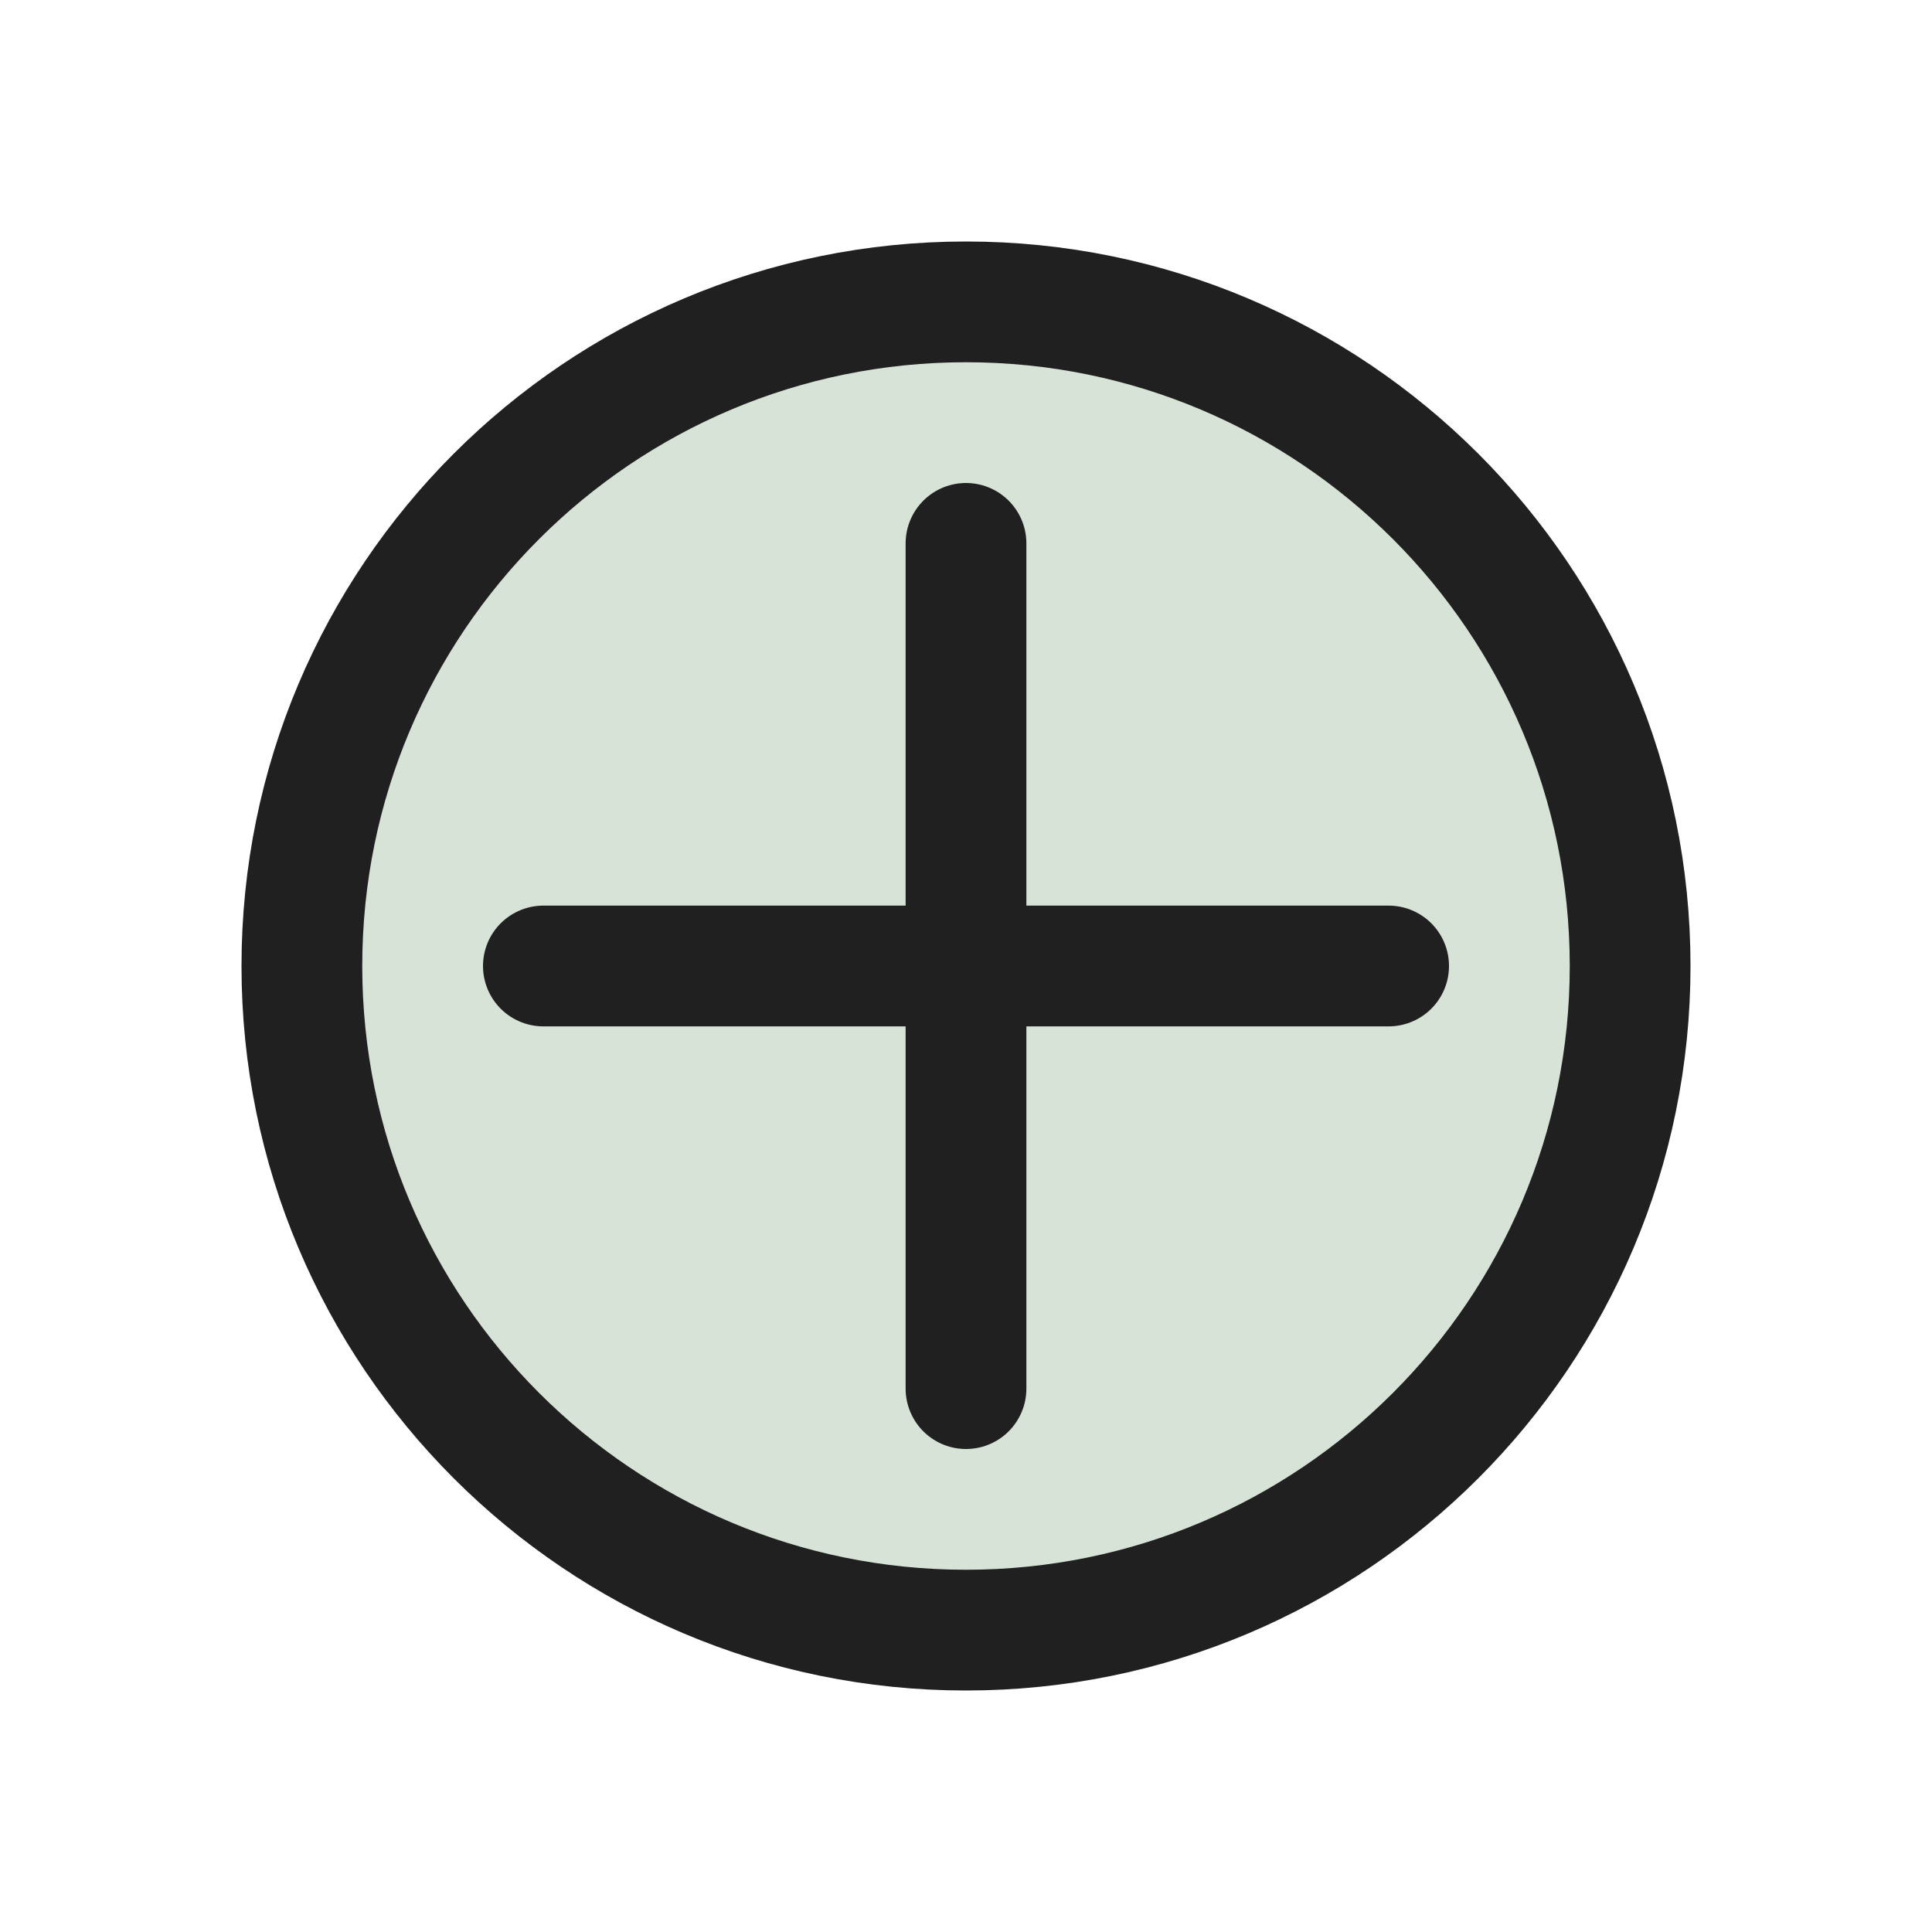
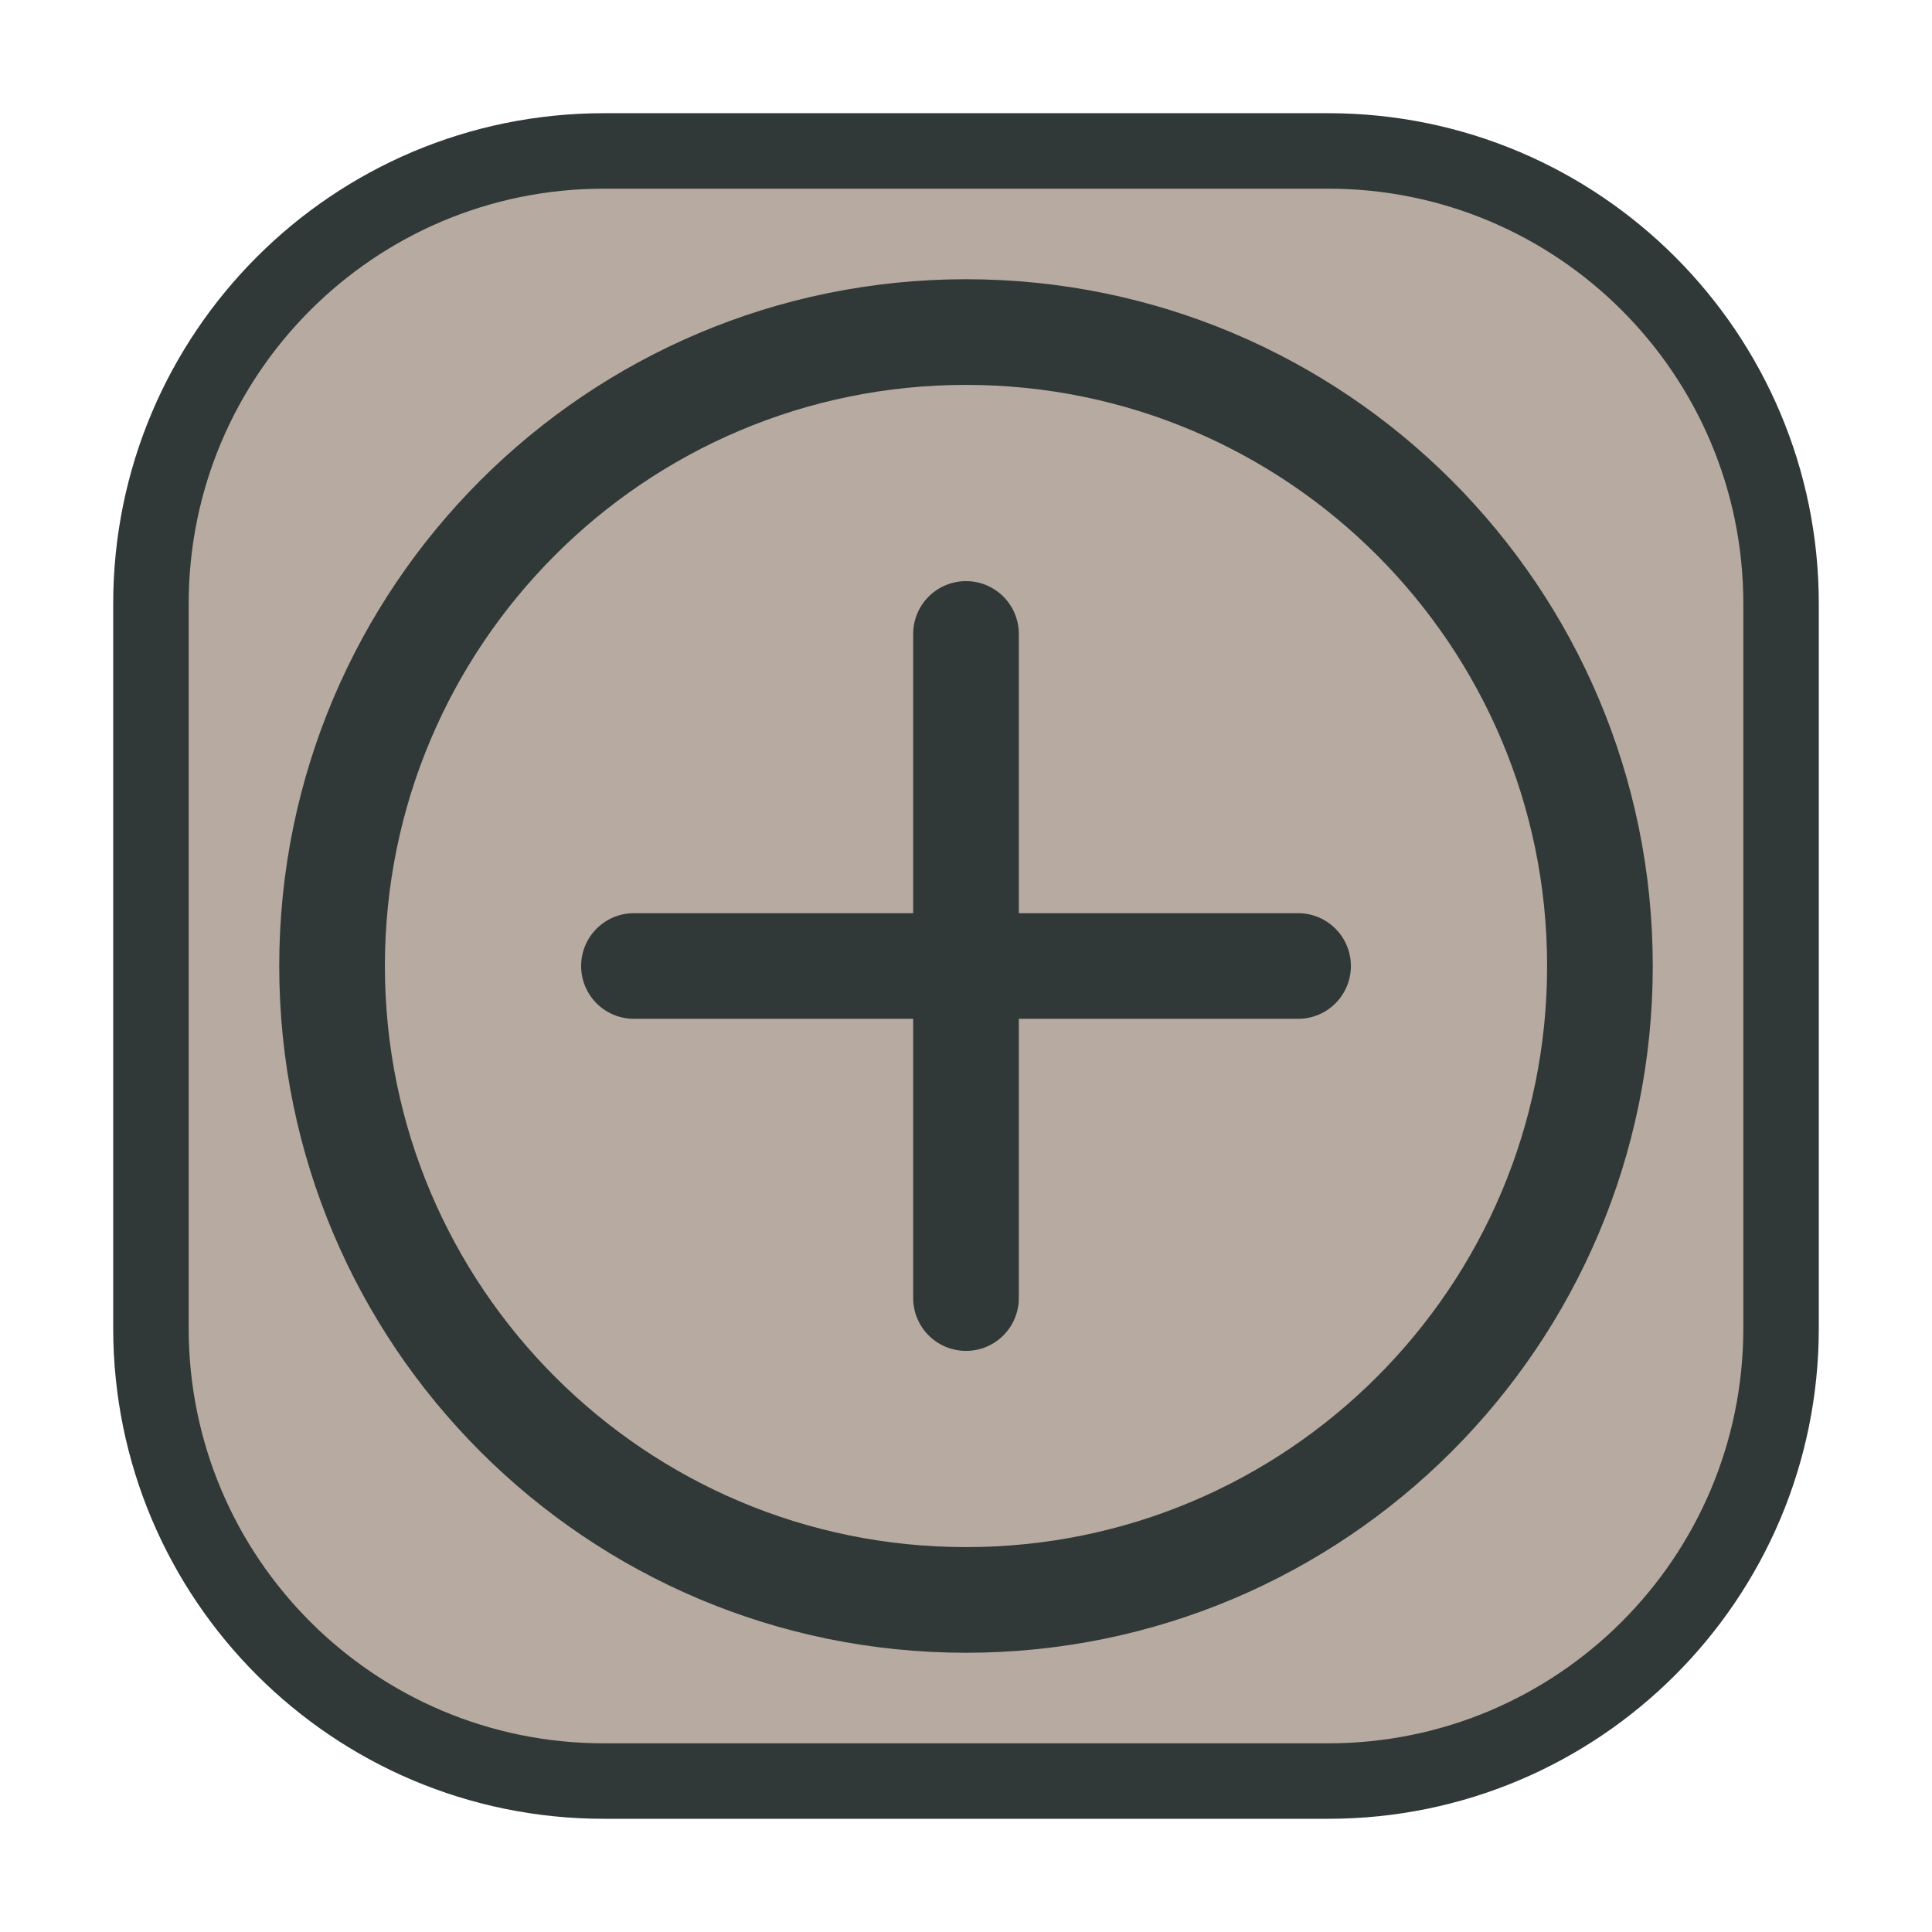
- <svg xmlns="http://www.w3.org/2000/svg" viewBox="0 0 64 64">
-   <style>@media (prefers-color-scheme: dark){[fill="#202020"]{fill:#f0f6fc}[stroke="#202020"]{stroke:#f0f6fc}}</style>
-   <circle cx="32" cy="32" r="22" fill="#d7e3d6" stroke="#202020" stroke-width="4" />
-   <path d="M32 18v28M18 32h28" stroke="#202020" stroke-width="4" stroke-linecap="round" />
+ <svg xmlns="http://www.w3.org/2000/svg" viewBox="0 0 64 64" role="img" aria-hidden="true">
+   <rect x="5" y="5" width="54" height="54" rx="15" fill="#B7AAA0" stroke="#303938" stroke-width="2.5" />
+   <g fill="none" stroke="#303938" stroke-width="3.5" stroke-linecap="round" stroke-linejoin="round">
+     <circle cx="32" cy="32" r="21" />
+     <path d="M32 21v22M21 32h22" />
+   </g>
</svg>
